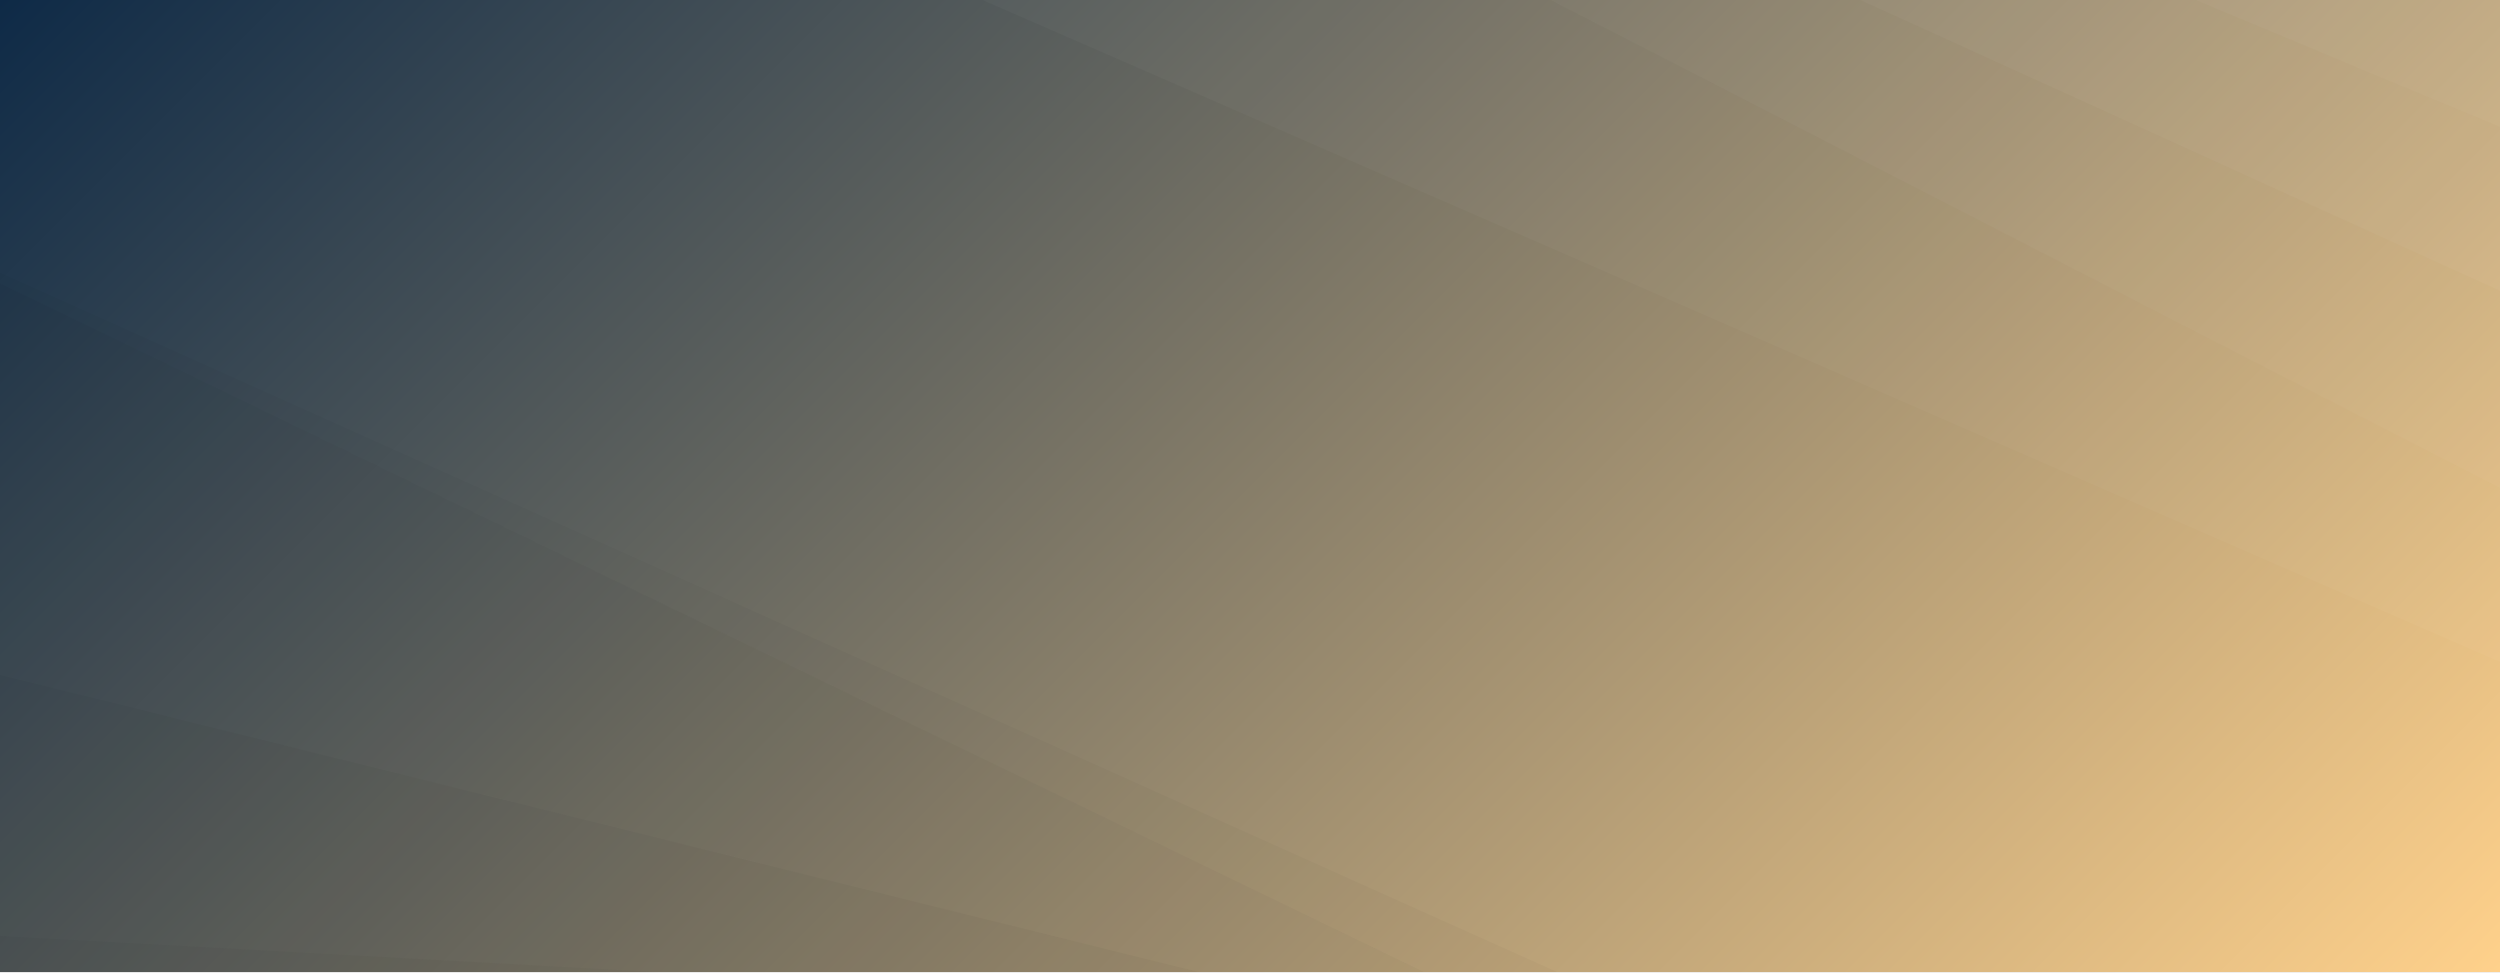
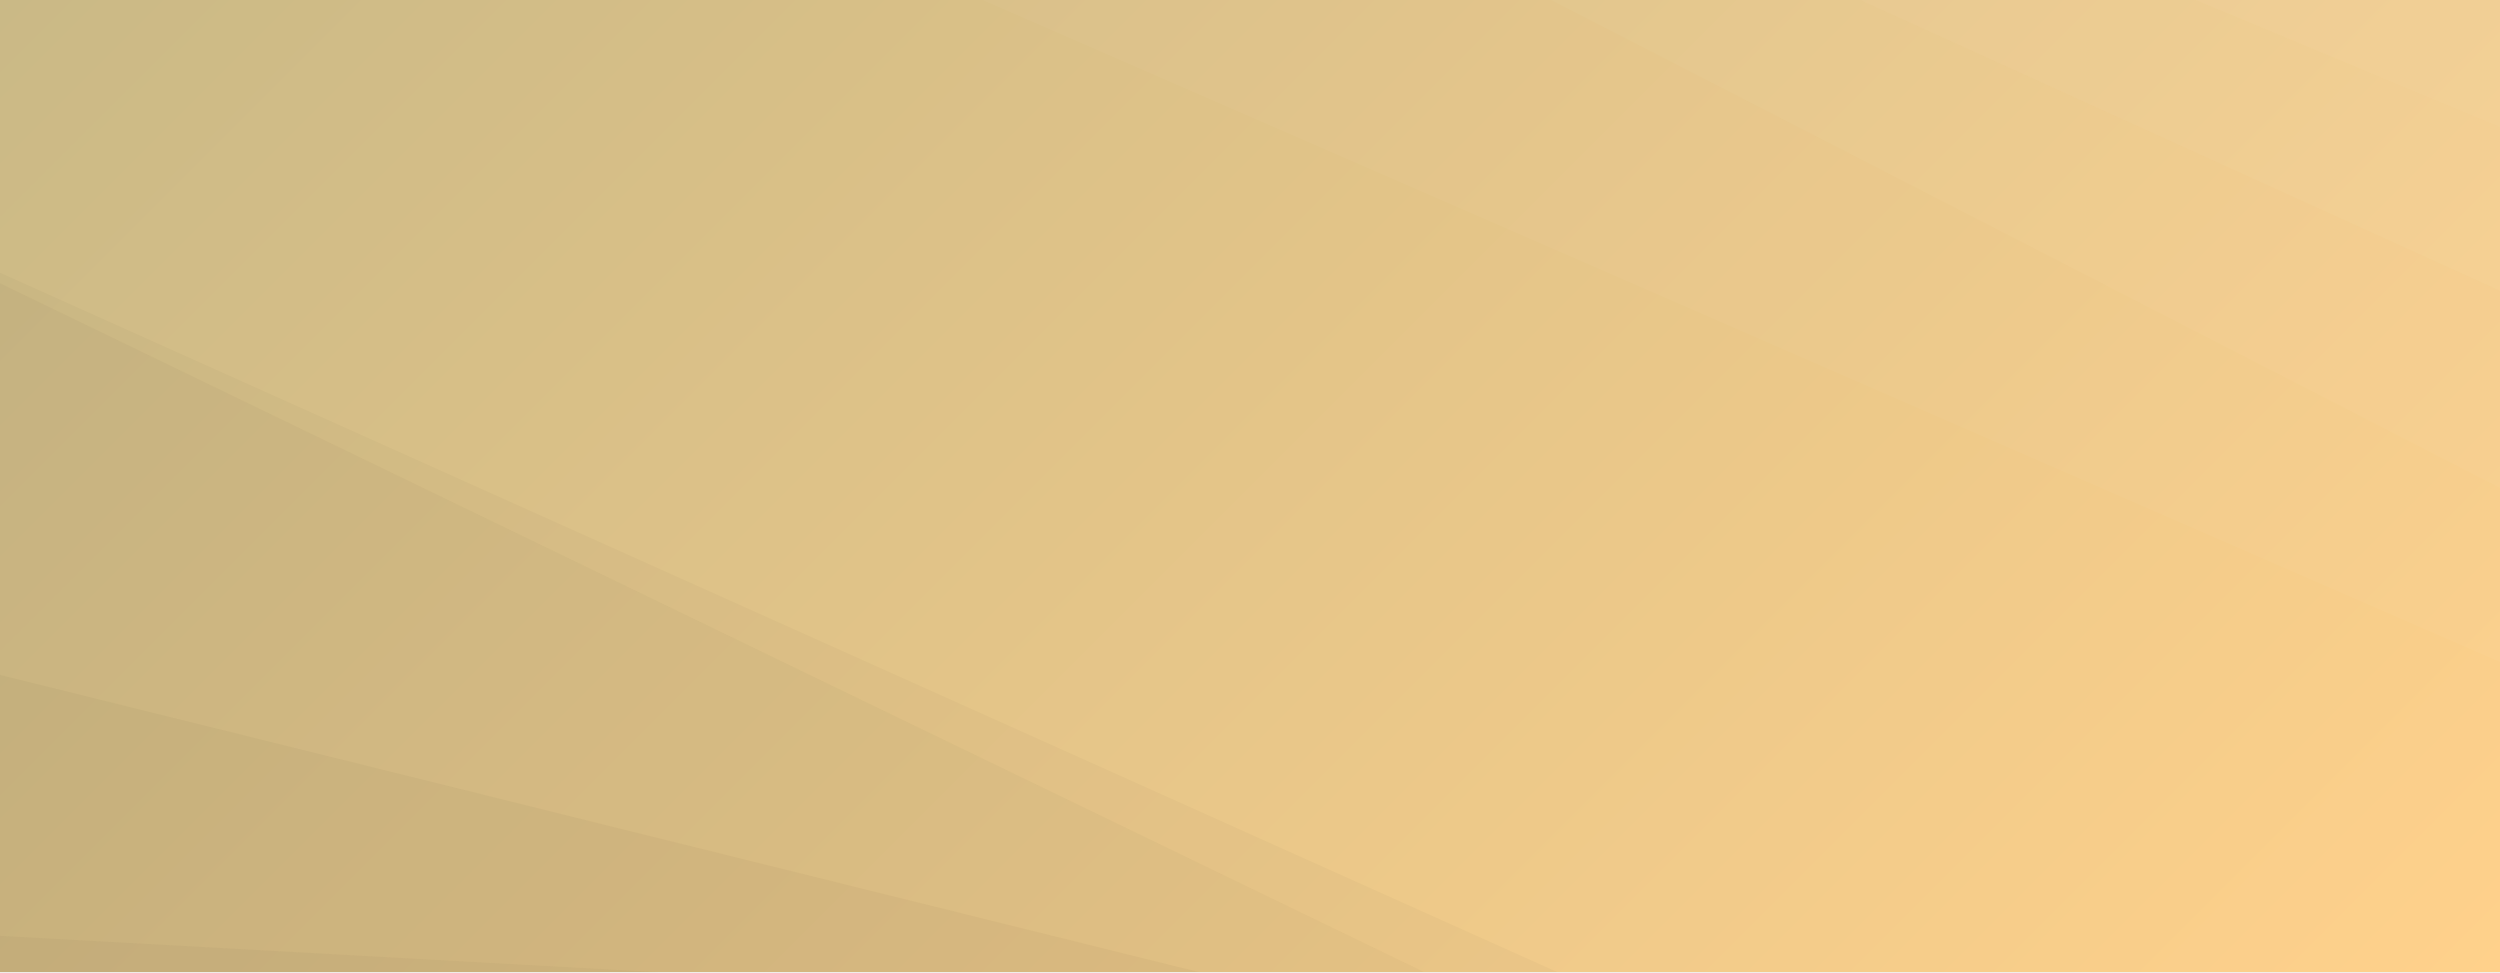
<svg xmlns="http://www.w3.org/2000/svg" version="1.1" width="1440" height="560" preserveAspectRatio="none" viewBox="0 0 1440 560">
-   <g mask="url(&quot;#SvgjsMask3817&quot;)" fill="none">
-     <rect width="1440" height="560" x="0" y="0" fill="url(&quot;#SvgjsLinearGradient3818&quot;)" />
+   <g mask="url(&quot;#SvgjsMask3839&quot;)" fill="none">
+     <rect width="1440" height="560" x="0" y="0" fill="url(&quot;#SvgjsLinearGradient3840&quot;)" />
    <path d="M1440 0L1264.65 0L1440 73.13z" fill="rgba(255, 255, 255, .1)" />
    <path d="M1264.65 0L1440 73.13L1440 167.47L1071.47 0z" fill="rgba(255, 255, 255, .075)" />
    <path d="M1071.47 0L1440 167.47L1440 281.08L893.27 0z" fill="rgba(255, 255, 255, .05)" />
    <path d="M893.27 0L1440 281.08L1440 381.33L565.91 0z" fill="rgba(255, 255, 255, .025)" />
    <path d="M0 560L379.95 560L0 539.06z" fill="rgba(0, 0, 0, .1)" />
    <path d="M0 539.06L379.95 560L690.86 560L0 388.73z" fill="rgba(0, 0, 0, .075)" />
    <path d="M0 388.73L690.86 560L820.47 560L0 163.15z" fill="rgba(0, 0, 0, .05)" />
    <path d="M0 163.15L820.47 560L897.19 560L0 157.1z" fill="rgba(0, 0, 0, .025)" />
  </g>
  <defs>
-     <mask id="SvgjsMask3817">
+     <mask id="SvgjsMask3839">
      <rect width="1440" height="560" fill="#ffffff" />
    </mask>
-     <linearGradient x1="15.28%" y1="-39.29%" x2="84.72%" y2="139.29%" gradientUnits="userSpaceOnUse" id="SvgjsLinearGradient3818">
+     <linearGradient x1="15.28%" y1="-39.29%" x2="84.72%" y2="139.29%" gradientUnits="userSpaceOnUse" id="SvgjsLinearGradient3840">
      <stop stop-color="#0e2a47" offset="0" />
+       <stop stop-color="rgba(202, 185, 134, 1)" offset="0" />
      <stop stop-color="rgba(255, 209, 139, 1)" offset="1" />
    </linearGradient>
  </defs>
</svg>
